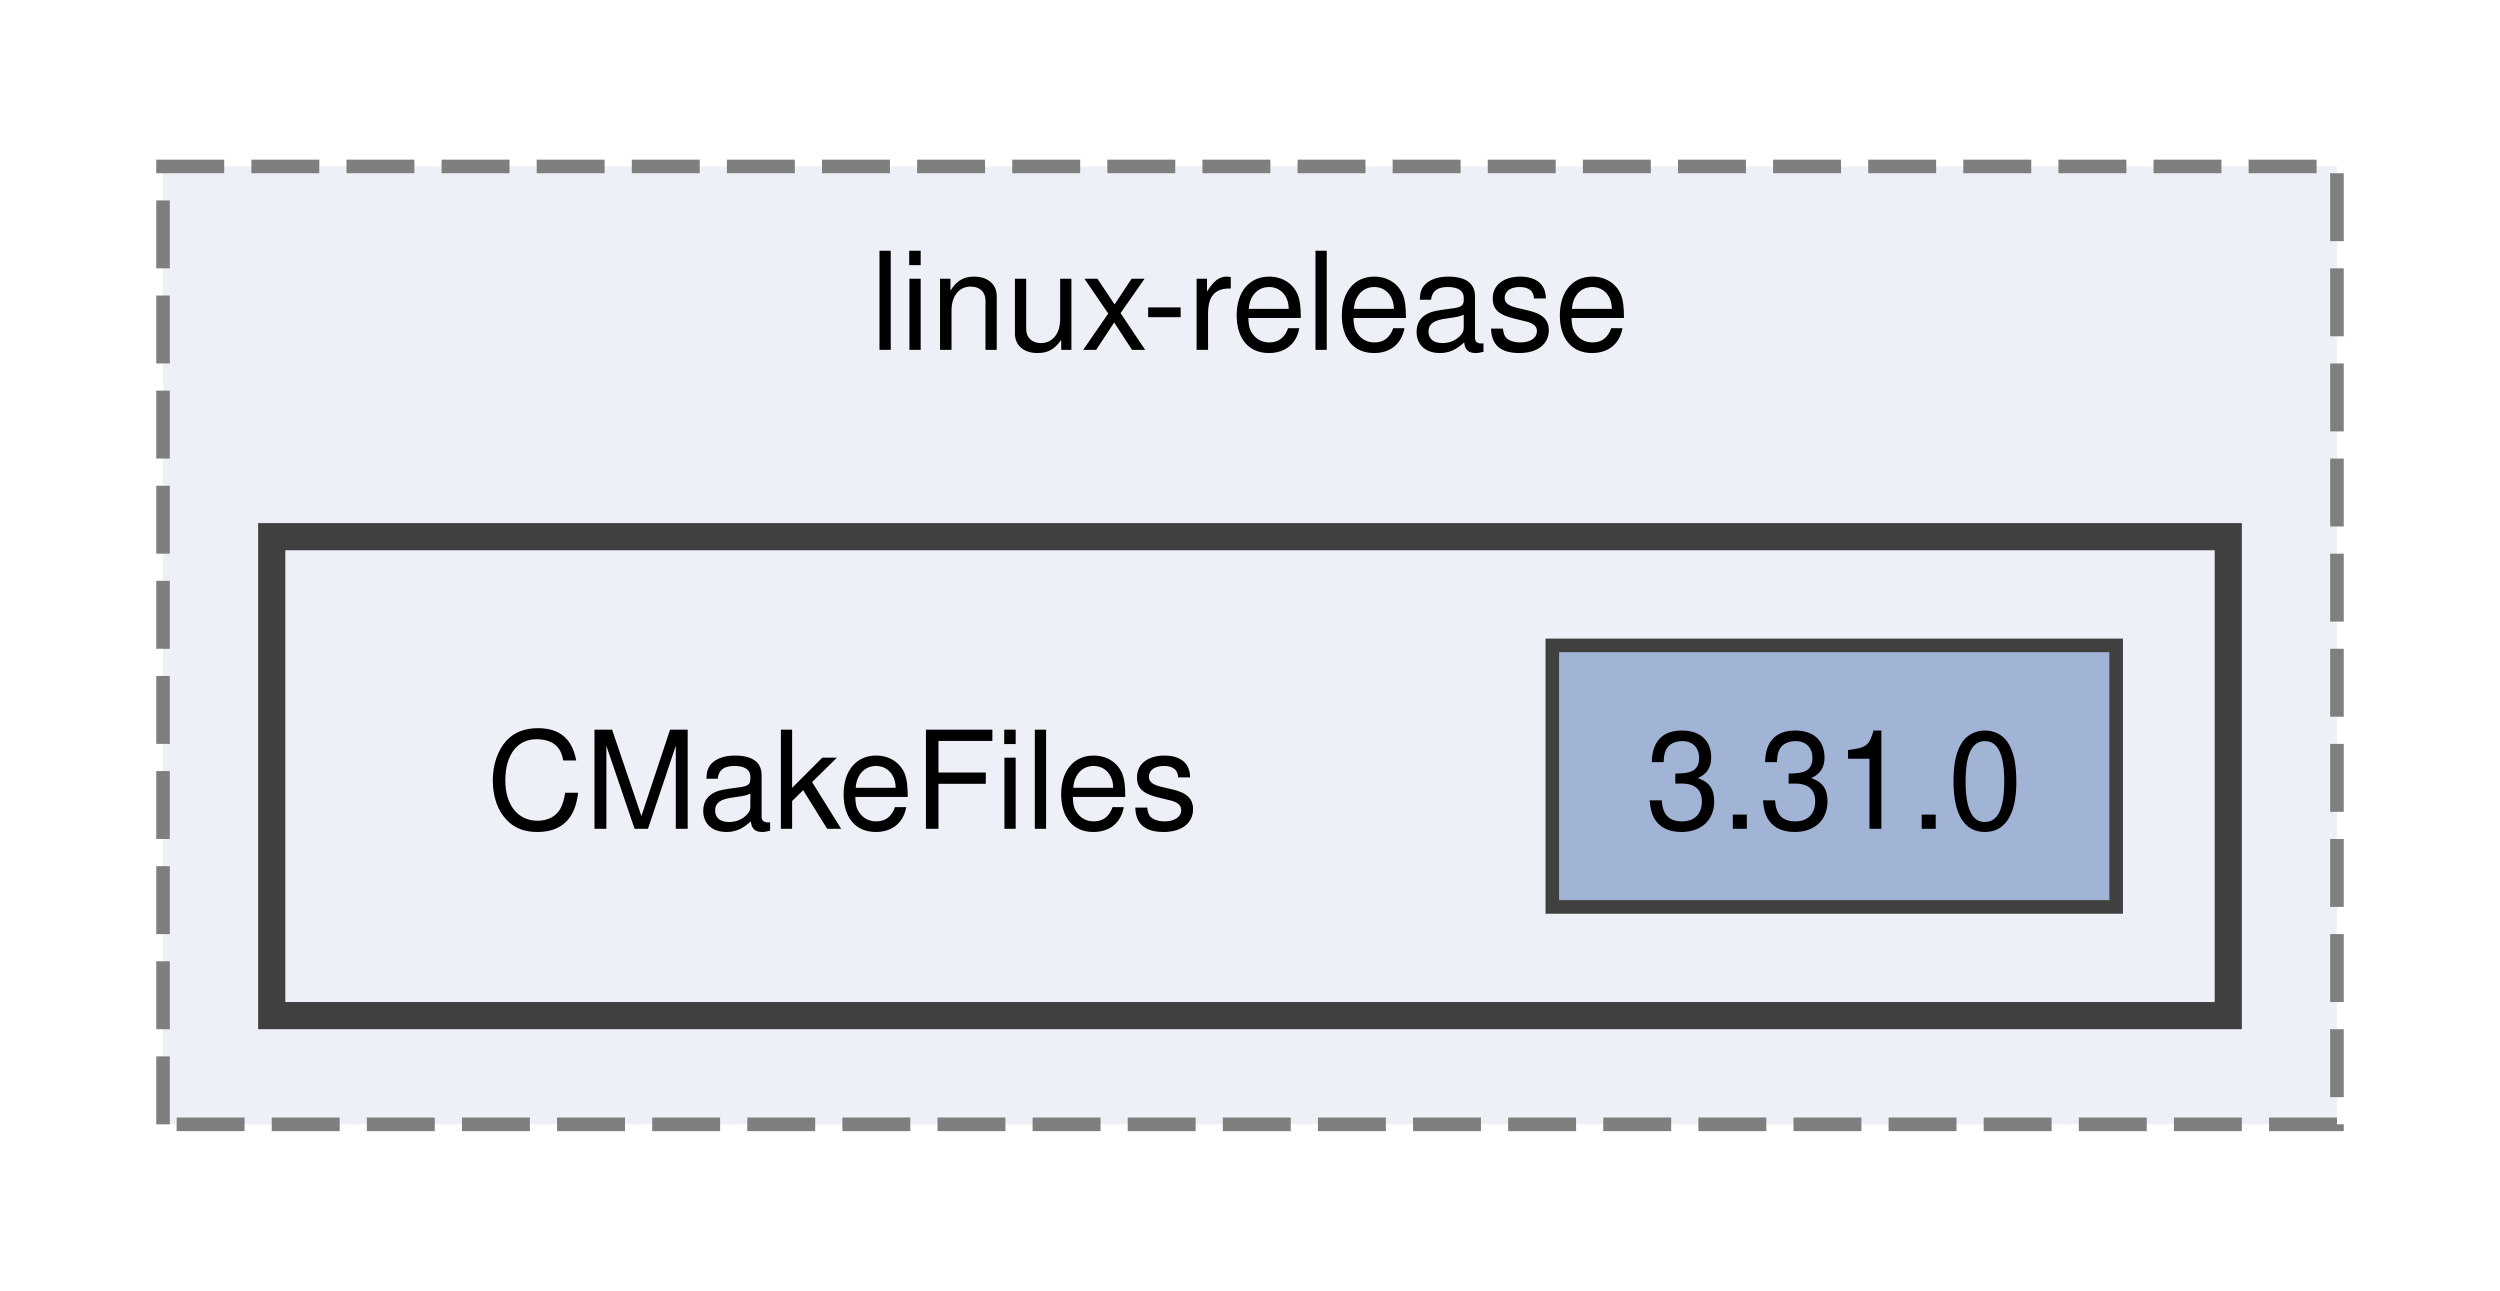
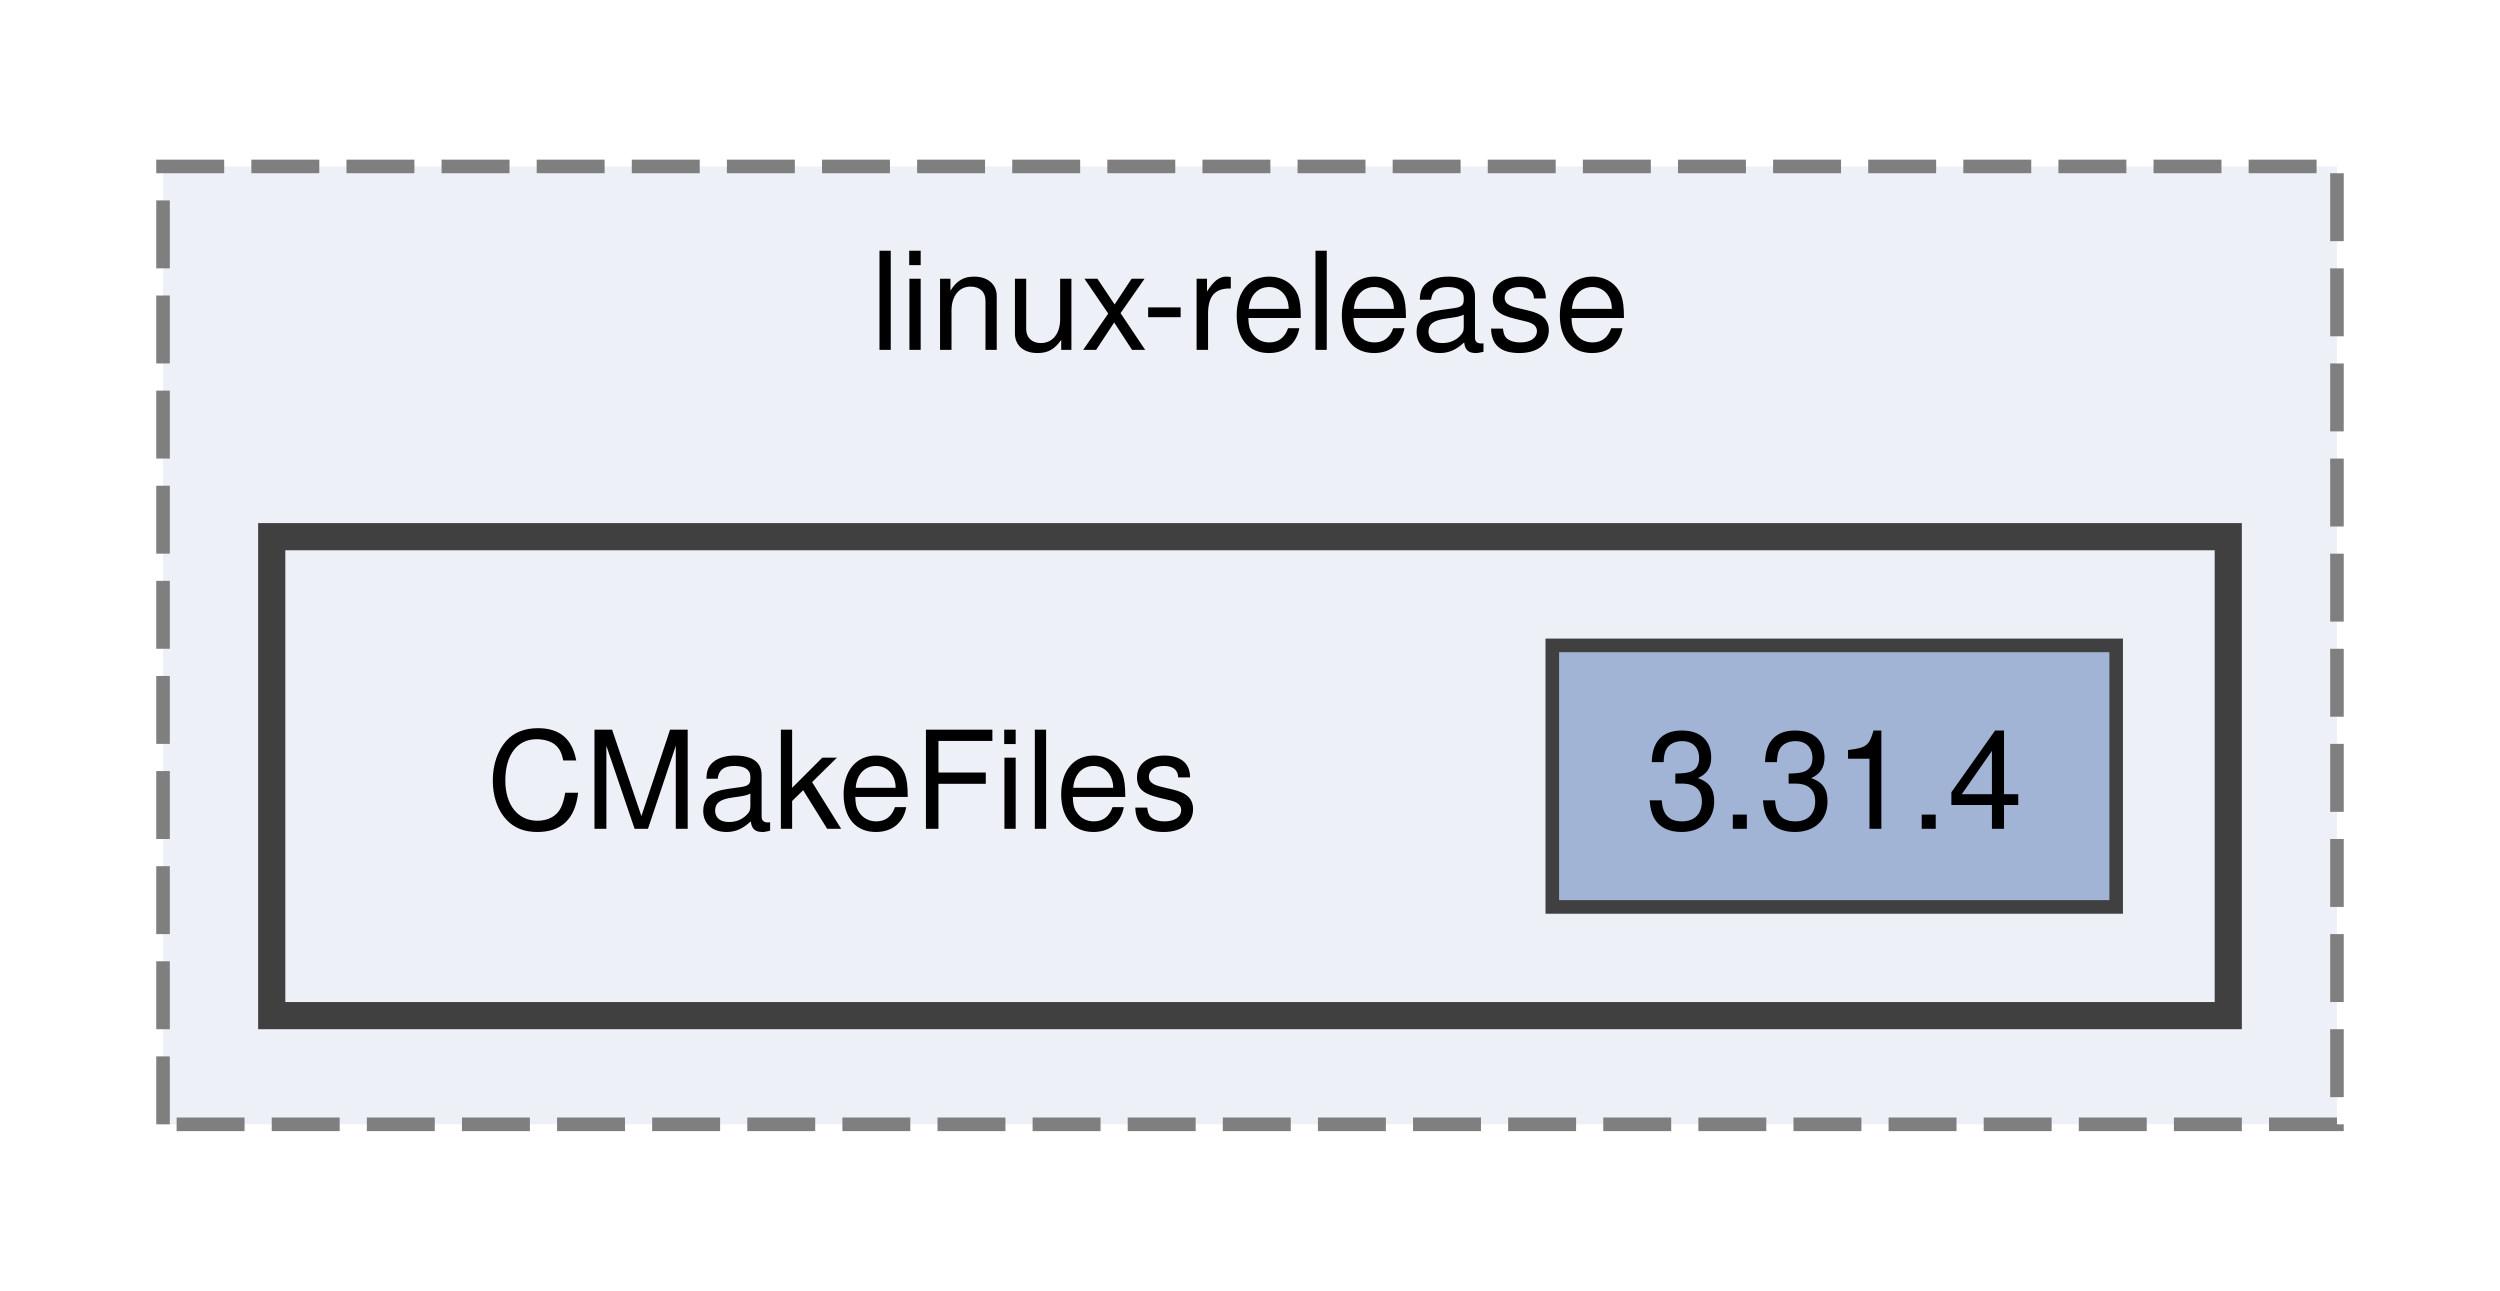
<svg xmlns="http://www.w3.org/2000/svg" xmlns:xlink="http://www.w3.org/1999/xlink" width="184pt" height="95pt" viewBox="0.00 0.00 184.00 94.50">
  <g id="graph0" class="graph" transform="scale(1 1) rotate(0) translate(4 90.5)">
    <g id="clust1" class="cluster">
      <g id="a_clust1">
        <a xlink:href="dir_6f8b754beebaeeea1930868e302bb3e2.html" target="_top" xlink:title="linux-release">
          <polygon fill="#edf0f7" stroke="#7f7f7f" stroke-dasharray="5,2" points="8,-8 8,-78.5 168,-78.5 168,-8 8,-8" />
          <text text-anchor="middle" x="88" y="-65" font-family="Helvetica,sans-Serif" font-size="10.00">linux-release</text>
        </a>
      </g>
    </g>
    <g id="clust2" class="cluster">
      <g id="a_clust2">
        <a xlink:href="dir_a85d99215d4e949717868b3002119ee4.html" target="_top">
          <polygon fill="#edf0f7" stroke="#404040" stroke-width="2" points="16,-16 16,-51.25 160,-51.25 160,-16 16,-16" />
        </a>
      </g>
    </g>
    <g id="node1" class="node">
      <text text-anchor="middle" x="58" y="-29.75" font-family="Helvetica,sans-Serif" font-size="10.00">CMakeFiles</text>
    </g>
    <g id="node2" class="node">
      <g id="a_node2">
-         <a xlink:href="dir_d31bffbf92775b5cf34c2c1d87e7c190.html" target="_top" xlink:title="3.31.0">
+         <a xlink:href="dir_432c93261495fdde28b7b1b079792607.html" target="_top" xlink:title="3.31.4">
          <polygon fill="#a2b4d6" stroke="#404040" points="151.75,-43.25 110.25,-43.25 110.25,-24 151.75,-24 151.75,-43.25" />
-           <text text-anchor="middle" x="131" y="-29.75" font-family="Helvetica,sans-Serif" font-size="10.00">3.31.0</text>
+           <text text-anchor="middle" x="131" y="-29.75" font-family="Helvetica,sans-Serif" font-size="10.00">3.31.4</text>
        </a>
      </g>
    </g>
  </g>
</svg>
